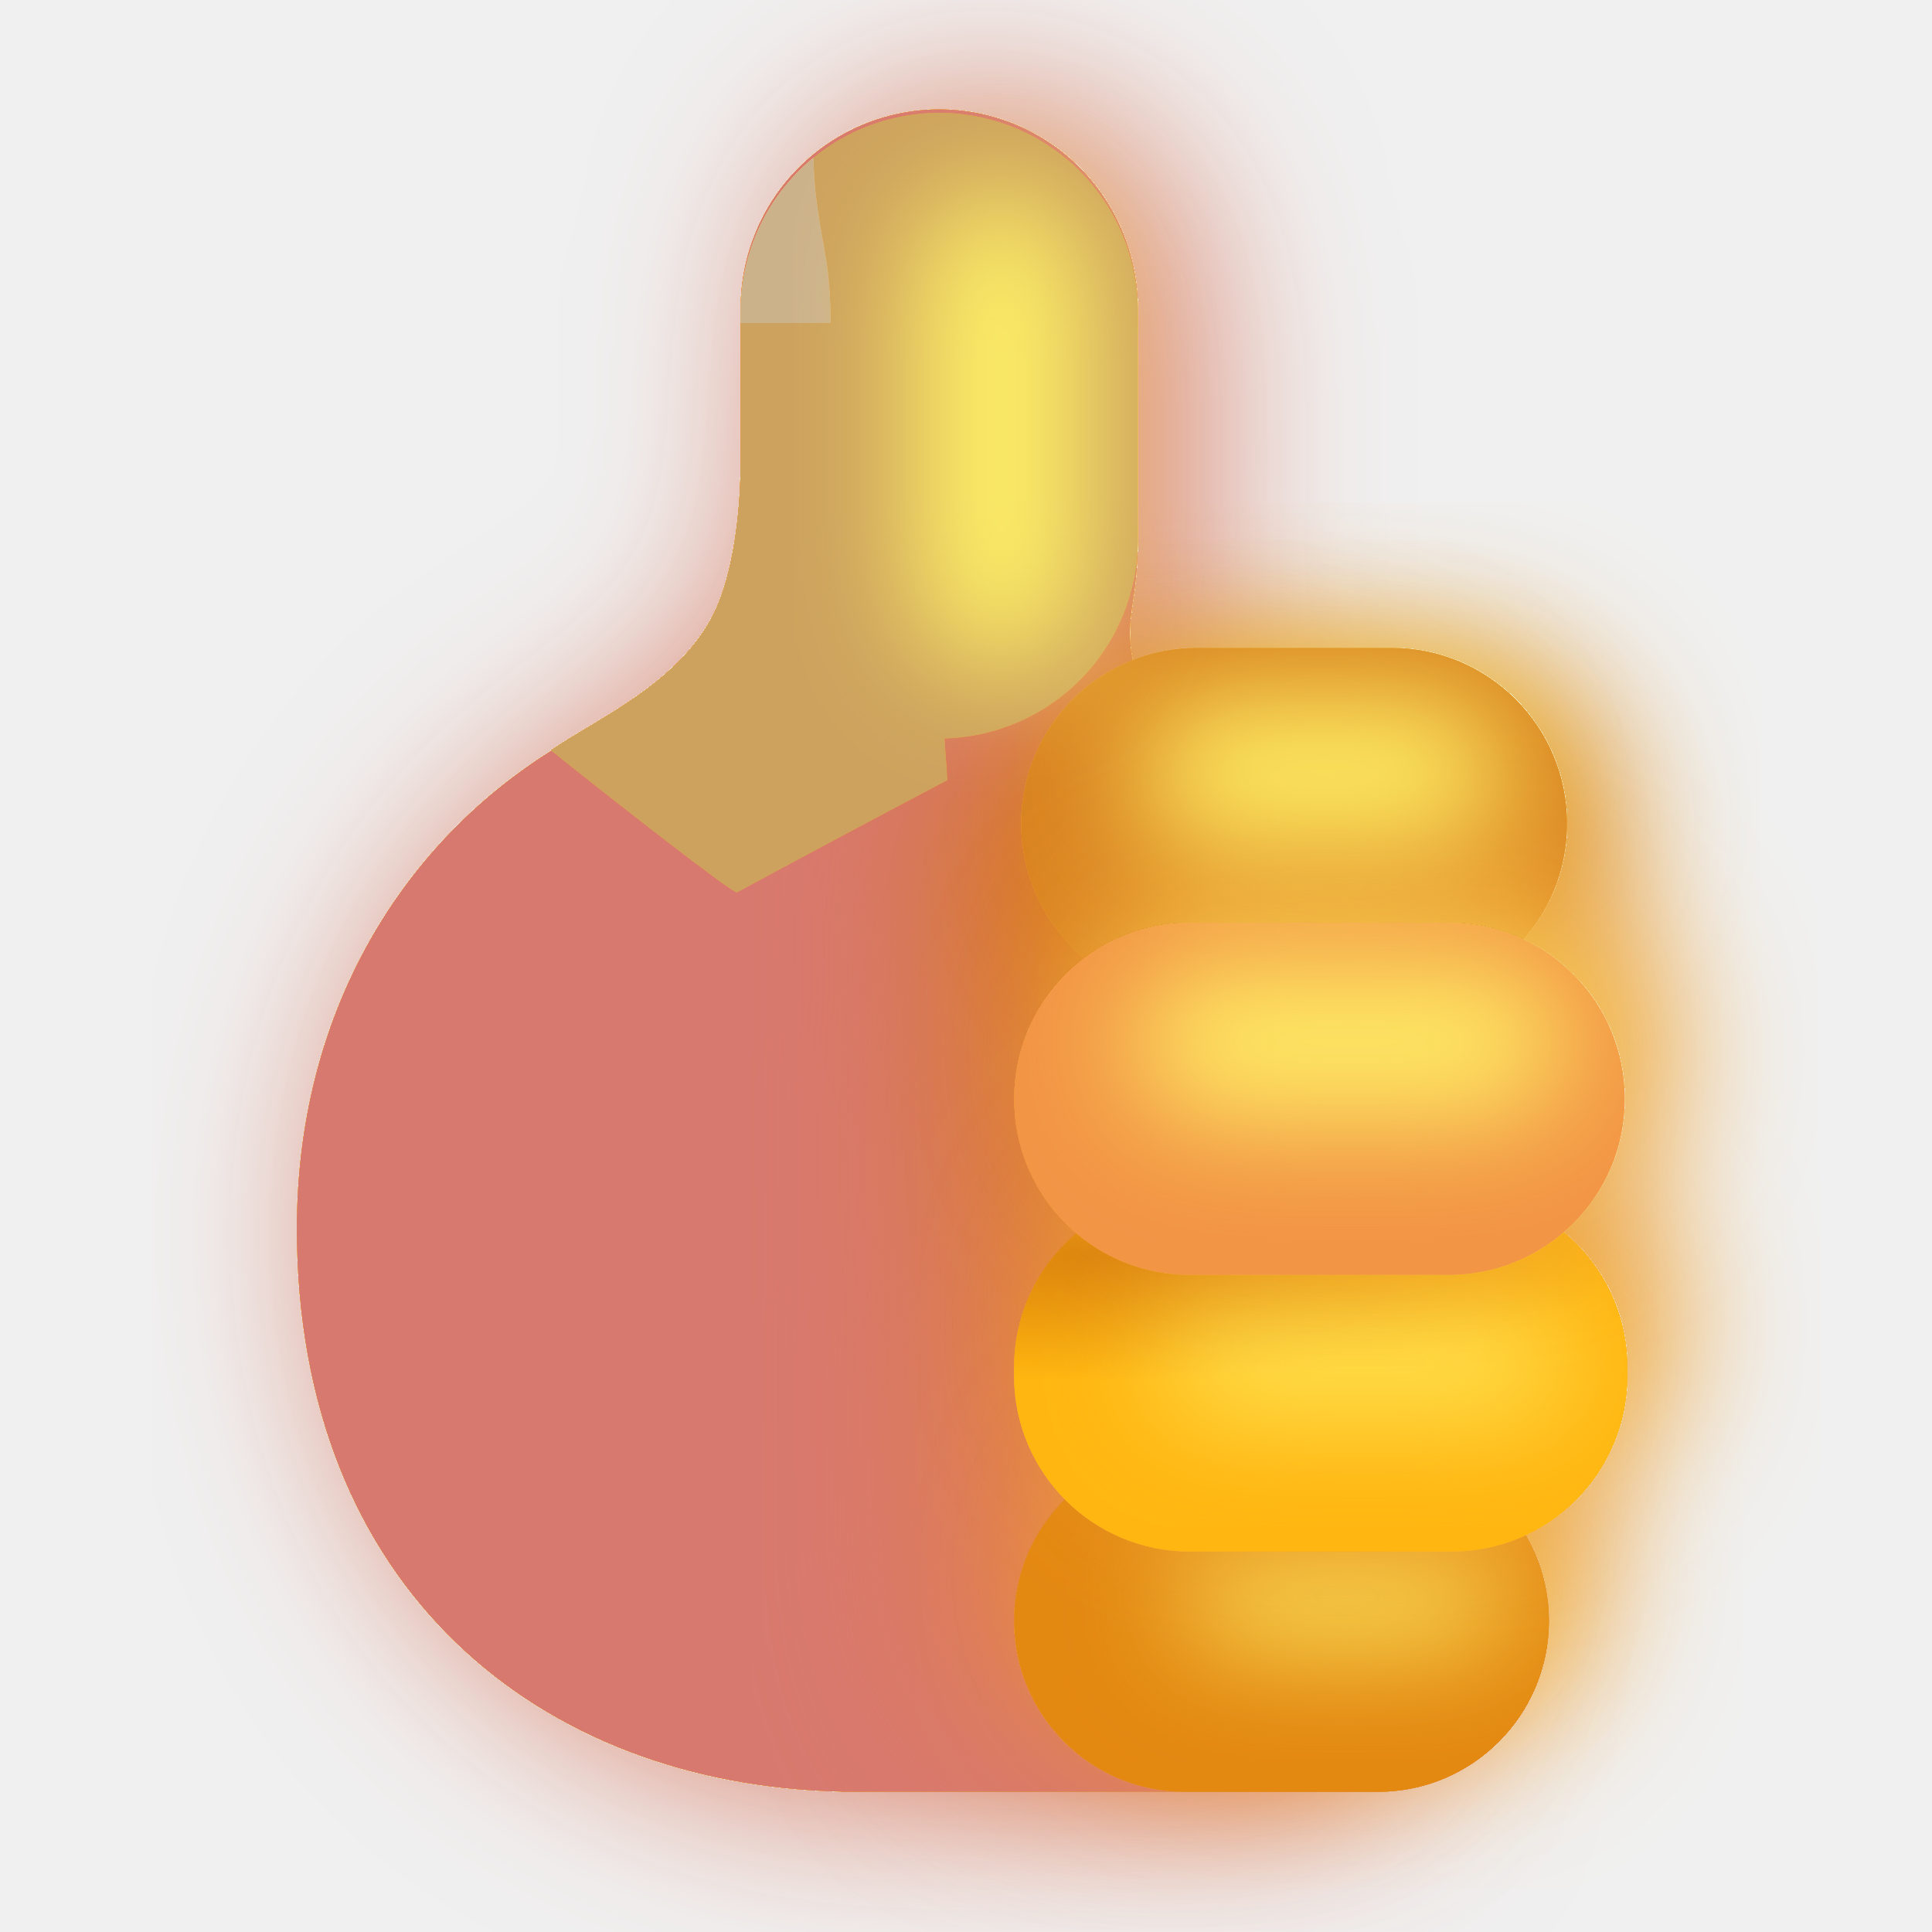
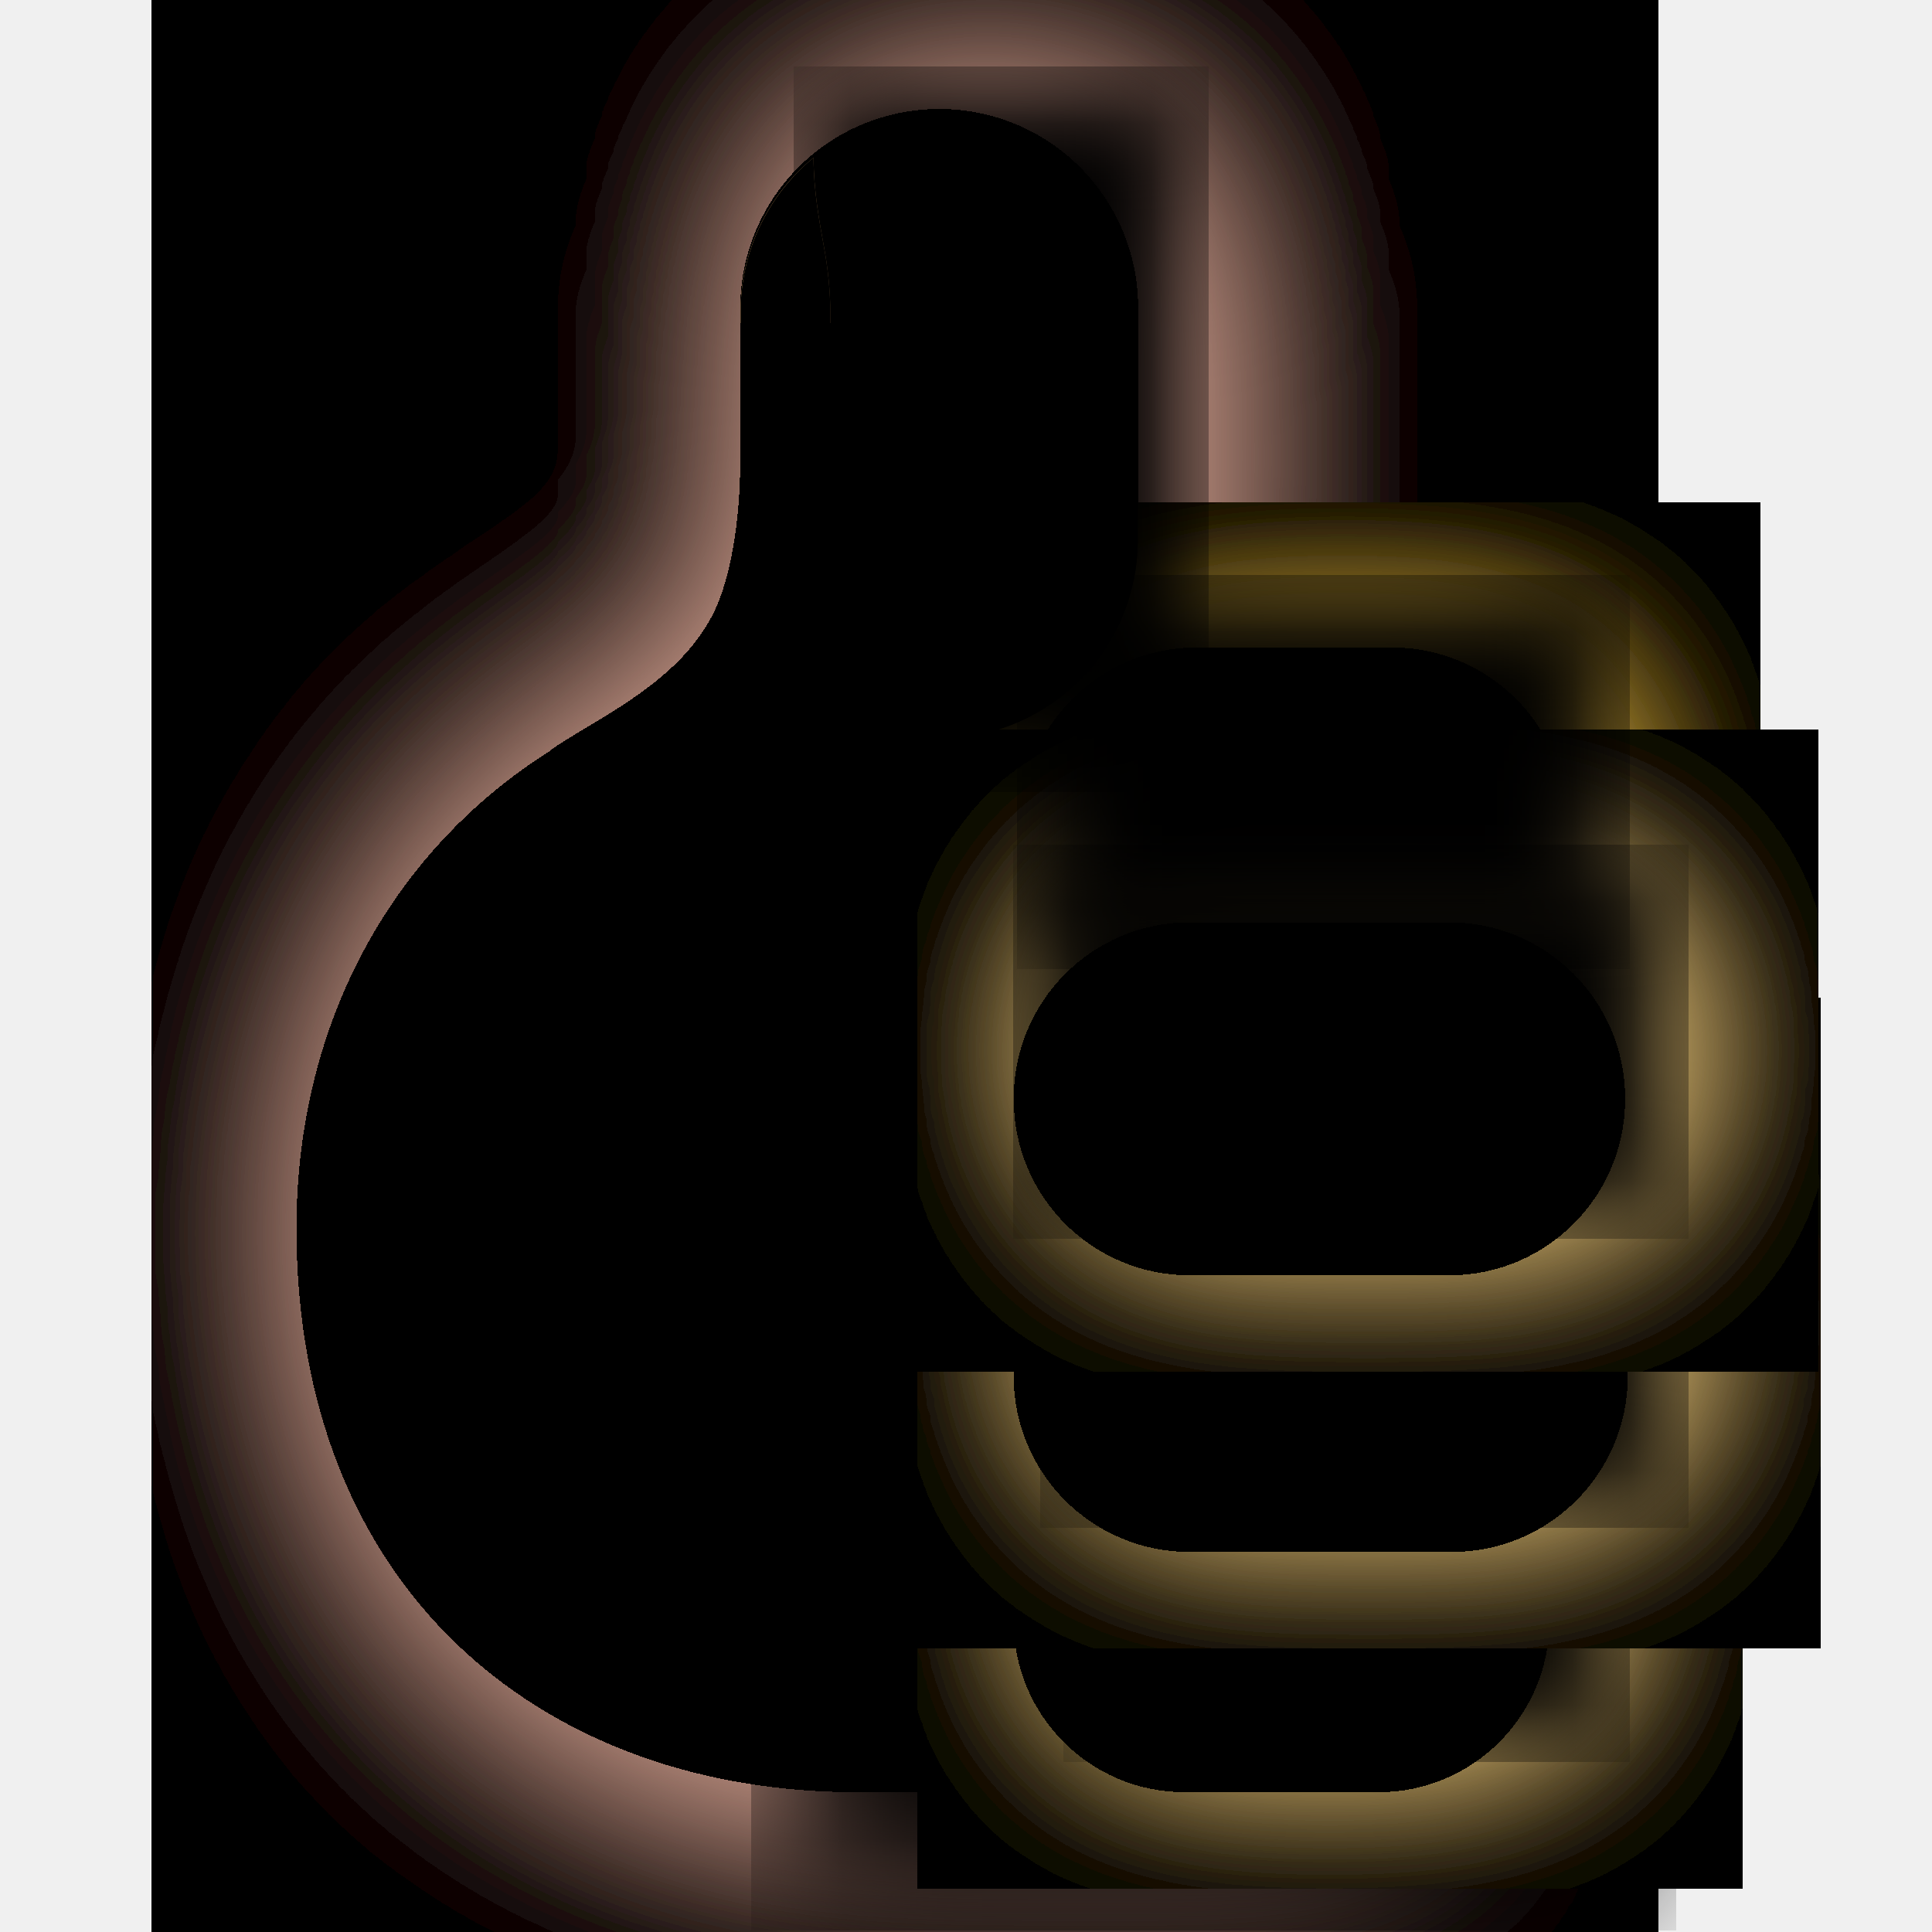
<svg xmlns="http://www.w3.org/2000/svg" width="20" height="20" viewBox="0 0 20 20" fill="none">
-   <g id="Thumbs up" clip-path="url(#clip0_318_9436)">
+   <g id="Thumbs up" clipPath="url(#clip0_318_9436)">
    <g id="Group">
      <g id="Group_2" filter="url(#filter0_d_318_9436)">
        <path id="Vector" d="M7.667 3.224C7.663 2.951 7.712 2.68 7.814 2.426C7.915 2.173 8.065 1.942 8.257 1.747C8.448 1.552 8.676 1.398 8.928 1.292C9.18 1.187 9.45 1.132 9.723 1.132C9.996 1.132 10.266 1.187 10.518 1.292C10.77 1.398 10.998 1.552 11.189 1.747C11.38 1.942 11.531 2.173 11.632 2.426C11.733 2.68 11.783 2.951 11.778 3.224V5.589C11.778 5.791 11.764 5.992 11.732 6.193C11.721 6.266 11.711 6.34 11.703 6.413C11.681 6.644 11.708 6.947 11.866 7.151L11.489 7.513C12.447 8.004 13.25 8.749 13.811 9.667C14.371 10.586 14.667 11.641 14.665 12.717C14.666 13.316 14.575 13.911 14.395 14.482L13.772 18.549H8.709V18.547C5.582 18.48 3.073 16.441 3.073 12.716C3.073 10.527 4.121 8.765 5.707 7.771L5.703 7.768C5.811 7.693 5.939 7.616 6.075 7.534H6.076C6.526 7.264 7.076 6.934 7.366 6.396C7.617 5.929 7.666 5.171 7.666 4.819H7.667V3.224Z" fill="url(#paint0_linear_318_9436)" />
      </g>
      <path id="Vector_2" d="M7.667 3.224C7.663 2.951 7.712 2.68 7.814 2.426C7.915 2.173 8.065 1.942 8.257 1.747C8.448 1.552 8.676 1.398 8.928 1.292C9.18 1.187 9.45 1.132 9.723 1.132C9.996 1.132 10.266 1.187 10.518 1.292C10.77 1.398 10.998 1.552 11.189 1.747C11.38 1.942 11.531 2.173 11.632 2.426C11.733 2.68 11.783 2.951 11.778 3.224V5.589C11.778 5.791 11.764 5.992 11.732 6.193C11.721 6.266 11.711 6.34 11.703 6.413C11.681 6.644 11.708 6.947 11.866 7.151L11.489 7.513C12.447 8.004 13.25 8.749 13.811 9.667C14.371 10.586 14.667 11.641 14.665 12.717C14.666 13.316 14.575 13.911 14.395 14.482L13.772 18.549H8.709V18.547C5.582 18.48 3.073 16.441 3.073 12.716C3.073 10.527 4.121 8.765 5.707 7.771L5.703 7.768C5.811 7.693 5.939 7.616 6.075 7.534H6.076C6.526 7.264 7.076 6.934 7.366 6.396C7.617 5.929 7.666 5.171 7.666 4.819H7.667V3.224Z" fill="url(#paint1_radial_318_9436)" />
      <path id="Vector_3" d="M7.667 3.224C7.663 2.951 7.712 2.68 7.814 2.426C7.915 2.173 8.065 1.942 8.257 1.747C8.448 1.552 8.676 1.398 8.928 1.292C9.18 1.187 9.45 1.132 9.723 1.132C9.996 1.132 10.266 1.187 10.518 1.292C10.77 1.398 10.998 1.552 11.189 1.747C11.38 1.942 11.531 2.173 11.632 2.426C11.733 2.68 11.783 2.951 11.778 3.224V5.589C11.778 5.791 11.764 5.992 11.732 6.193C11.721 6.266 11.711 6.34 11.703 6.413C11.681 6.644 11.708 6.947 11.866 7.151L11.489 7.513C12.447 8.004 13.25 8.749 13.811 9.667C14.371 10.586 14.667 11.641 14.665 12.717C14.666 13.316 14.575 13.911 14.395 14.482L13.772 18.549H8.709V18.547C5.582 18.48 3.073 16.441 3.073 12.716C3.073 10.527 4.121 8.765 5.707 7.771L5.703 7.768C5.811 7.693 5.939 7.616 6.075 7.534H6.076C6.526 7.264 7.076 6.934 7.366 6.396C7.617 5.929 7.666 5.171 7.666 4.819H7.667V3.224Z" fill="url(#paint2_radial_318_9436)" />
      <path id="Vector_4" d="M7.667 3.224C7.663 2.951 7.712 2.68 7.814 2.426C7.915 2.173 8.065 1.942 8.257 1.747C8.448 1.552 8.676 1.398 8.928 1.292C9.18 1.187 9.45 1.132 9.723 1.132C9.996 1.132 10.266 1.187 10.518 1.292C10.77 1.398 10.998 1.552 11.189 1.747C11.38 1.942 11.531 2.173 11.632 2.426C11.733 2.68 11.783 2.951 11.778 3.224V5.589C11.778 5.791 11.764 5.992 11.732 6.193C11.721 6.266 11.711 6.34 11.703 6.413C11.681 6.644 11.708 6.947 11.866 7.151L11.489 7.513C12.447 8.004 13.25 8.749 13.811 9.667C14.371 10.586 14.667 11.641 14.665 12.717C14.666 13.316 14.575 13.911 14.395 14.482L13.772 18.549H8.709V18.547C5.582 18.48 3.073 16.441 3.073 12.716C3.073 10.527 4.121 8.765 5.707 7.771L5.703 7.768C5.811 7.693 5.939 7.616 6.075 7.534H6.076C6.526 7.264 7.076 6.934 7.366 6.396C7.617 5.929 7.666 5.171 7.666 4.819H7.667V3.224Z" fill="url(#paint3_radial_318_9436)" />
      <path id="Vector_5" d="M7.667 3.224C7.663 2.951 7.712 2.68 7.814 2.426C7.915 2.173 8.065 1.942 8.257 1.747C8.448 1.552 8.676 1.398 8.928 1.292C9.18 1.187 9.45 1.132 9.723 1.132C9.996 1.132 10.266 1.187 10.518 1.292C10.77 1.398 10.998 1.552 11.189 1.747C11.38 1.942 11.531 2.173 11.632 2.426C11.733 2.68 11.783 2.951 11.778 3.224V5.589C11.778 5.791 11.764 5.992 11.732 6.193C11.721 6.266 11.711 6.34 11.703 6.413C11.681 6.644 11.708 6.947 11.866 7.151L11.489 7.513C12.447 8.004 13.25 8.749 13.811 9.667C14.371 10.586 14.667 11.641 14.665 12.717C14.666 13.316 14.575 13.911 14.395 14.482L13.772 18.549H8.709V18.547C5.582 18.48 3.073 16.441 3.073 12.716C3.073 10.527 4.121 8.765 5.707 7.771L5.703 7.768C5.811 7.693 5.939 7.616 6.075 7.534H6.076C6.526 7.264 7.076 6.934 7.366 6.396C7.617 5.929 7.666 5.171 7.666 4.819H7.667V3.224Z" fill="url(#paint4_linear_318_9436)" />
      <g id="Group_3" filter="url(#filter1_f_318_9436)">
        <path id="Vector_6" d="M14.799 9.193C14.799 8.77 14.631 8.364 14.332 8.065C14.033 7.766 13.627 7.598 13.204 7.598H11.438C11.111 7.598 10.791 7.699 10.523 7.887C10.255 8.075 10.051 8.341 9.939 8.649C9.827 8.956 9.813 9.291 9.898 9.607C9.983 9.924 10.163 10.206 10.414 10.416C10.223 10.56 10.066 10.746 9.956 10.959C9.846 11.172 9.785 11.407 9.779 11.646C9.772 11.886 9.819 12.124 9.916 12.343C10.014 12.562 10.159 12.756 10.342 12.911C10.165 13.061 10.023 13.247 9.926 13.457C9.829 13.668 9.778 13.897 9.779 14.128V14.206C9.779 14.644 9.954 15.039 10.239 15.328C10.02 15.544 9.871 15.82 9.809 16.122C9.748 16.423 9.778 16.736 9.895 17.021C10.012 17.305 10.211 17.549 10.466 17.72C10.722 17.891 11.022 17.983 11.33 17.983H13.082C13.355 17.983 13.623 17.911 13.859 17.775C14.096 17.638 14.292 17.442 14.428 17.206C14.564 16.97 14.636 16.702 14.636 16.429C14.635 16.156 14.563 15.889 14.426 15.652C14.701 15.524 14.934 15.32 15.097 15.063C15.26 14.807 15.347 14.51 15.346 14.206V14.128C15.346 13.634 15.123 13.193 14.77 12.901C14.971 12.726 15.125 12.504 15.219 12.255C15.312 12.006 15.342 11.737 15.306 11.473C15.269 11.21 15.168 10.959 15.01 10.745C14.852 10.53 14.644 10.359 14.403 10.245C14.659 9.954 14.8 9.58 14.799 9.193Z" fill="url(#paint5_linear_318_9436)" />
      </g>
      <g id="Group_4" filter="url(#filter2_d_318_9436)">
        <path id="Vector_7" d="M14.404 10.344C15.409 10.344 16.223 9.53 16.223 8.525C16.223 7.521 15.409 6.706 14.404 6.706H12.39C11.386 6.706 10.571 7.521 10.571 8.525C10.571 9.53 11.386 10.344 12.39 10.344H14.404Z" fill="url(#paint6_linear_318_9436)" />
        <path id="Vector_8" d="M14.404 10.344C15.409 10.344 16.223 9.53 16.223 8.525C16.223 7.521 15.409 6.706 14.404 6.706H12.39C11.386 6.706 10.571 7.521 10.571 8.525C10.571 9.53 11.386 10.344 12.39 10.344H14.404Z" fill="url(#paint7_radial_318_9436)" />
      </g>
      <g id="Group_5" filter="url(#filter3_d_318_9436)">
        <path id="Vector_9" d="M14.265 18.549C15.243 18.549 16.035 17.757 16.035 16.779C16.035 15.802 15.243 15.009 14.265 15.009H12.267C11.29 15.009 10.497 15.802 10.497 16.779C10.497 17.757 11.29 18.549 12.267 18.549H14.265Z" fill="url(#paint8_linear_318_9436)" />
        <path id="Vector_10" d="M14.265 18.549C15.243 18.549 16.035 17.757 16.035 16.779C16.035 15.802 15.243 15.009 14.265 15.009H12.267C11.29 15.009 10.497 15.802 10.497 16.779C10.497 17.757 11.29 18.549 12.267 18.549H14.265Z" fill="url(#paint9_radial_318_9436)" />
        <path id="Vector_11" d="M14.265 18.549C15.243 18.549 16.035 17.757 16.035 16.779C16.035 15.802 15.243 15.009 14.265 15.009H12.267C11.29 15.009 10.497 15.802 10.497 16.779C10.497 17.757 11.29 18.549 12.267 18.549H14.265Z" fill="url(#paint10_radial_318_9436)" />
      </g>
      <path id="Vector_12" d="M14.266 18.549C15.243 18.549 16.036 17.757 16.036 16.779C16.036 15.802 15.243 15.009 14.266 15.009H12.268C11.29 15.009 10.498 15.802 10.498 16.779C10.498 17.757 11.29 18.549 12.268 18.549H14.266Z" fill="url(#paint11_linear_318_9436)" />
      <path id="Vector_13" d="M14.266 18.549C15.243 18.549 16.036 17.757 16.036 16.779C16.036 15.802 15.243 15.009 14.266 15.009H12.268C11.29 15.009 10.498 15.802 10.498 16.779C10.498 17.757 11.29 18.549 12.268 18.549H14.266Z" fill="url(#paint12_radial_318_9436)" />
      <g id="Group_6" filter="url(#filter4_f_318_9436)">
        <path id="Vector_14" d="M15.159 16.062H12.725C12.47 16.062 12.264 16.268 12.264 16.523C12.264 16.778 12.47 16.985 12.725 16.985H15.159C15.414 16.985 15.62 16.778 15.62 16.523C15.62 16.268 15.414 16.062 15.159 16.062Z" fill="url(#paint13_linear_318_9436)" />
      </g>
-       <path id="Vector_15" d="M14.983 16.062C16.012 16.062 16.847 15.227 16.847 14.198C16.847 13.169 16.012 12.335 14.983 12.335H12.361C11.332 12.335 10.498 13.169 10.498 14.198C10.498 15.227 11.332 16.062 12.361 16.062H14.983Z" fill="#C4C4C4" fill-opacity="0.66" />
+       <path id="Vector_15" d="M14.983 16.062C16.012 16.062 16.847 15.227 16.847 14.198C16.847 13.169 16.012 12.335 14.983 12.335H12.361C11.332 12.335 10.498 13.169 10.498 14.198C10.498 15.227 11.332 16.062 12.361 16.062H14.983Z" fill="#C4C4C4" fillOpacity="0.66" />
      <g id="Group_7" filter="url(#filter5_d_318_9436)">
        <path id="Vector_16" d="M16.847 14.243V14.153C16.847 13.149 16.032 12.335 15.028 12.335H12.316C11.312 12.335 10.497 13.149 10.497 14.153V14.243C10.497 15.248 11.312 16.062 12.316 16.062H15.028C16.032 16.062 16.847 15.248 16.847 14.243Z" fill="url(#paint14_linear_318_9436)" />
        <path id="Vector_17" d="M16.847 14.243V14.153C16.847 13.149 16.032 12.335 15.028 12.335H12.316C11.312 12.335 10.497 13.149 10.497 14.153V14.243C10.497 15.248 11.312 16.062 12.316 16.062H15.028C16.032 16.062 16.847 15.248 16.847 14.243Z" fill="url(#paint15_radial_318_9436)" />
        <path id="Vector_18" d="M16.847 14.243V14.153C16.847 13.149 16.032 12.335 15.028 12.335H12.316C11.312 12.335 10.497 13.149 10.497 14.153V14.243C10.497 15.248 11.312 16.062 12.316 16.062H15.028C16.032 16.062 16.847 15.248 16.847 14.243Z" fill="url(#paint16_radial_318_9436)" />
      </g>
      <g id="Group_8" filter="url(#filter6_f_318_9436)">
        <path id="Vector_19" d="M15.762 13.643H12.481C12.226 13.643 12.02 13.85 12.02 14.104C12.02 14.359 12.226 14.566 12.481 14.566H15.762C16.017 14.566 16.223 14.359 16.223 14.104C16.223 13.85 16.017 13.643 15.762 13.643Z" fill="url(#paint17_linear_318_9436)" />
      </g>
      <g id="Group_9" filter="url(#filter7_d_318_9436)">
        <path id="Vector_20" d="M16.819 11.379V11.371C16.819 10.367 16.004 9.552 15 9.552H12.316C11.312 9.552 10.498 10.367 10.498 11.371V11.379C10.498 12.384 11.312 13.198 12.316 13.198H15C16.004 13.198 16.819 12.384 16.819 11.379Z" fill="url(#paint18_linear_318_9436)" />
        <path id="Vector_21" d="M16.819 11.379V11.371C16.819 10.367 16.004 9.552 15 9.552H12.316C11.312 9.552 10.498 10.367 10.498 11.371V11.379C10.498 12.384 11.312 13.198 12.316 13.198H15C16.004 13.198 16.819 12.384 16.819 11.379Z" fill="url(#paint19_radial_318_9436)" />
      </g>
      <path id="Vector_22" d="M9.723 1.169C9.178 1.169 8.655 1.385 8.27 1.771C7.884 2.156 7.668 2.679 7.668 3.224V4.819L7.666 4.819C7.666 5.17 7.617 5.929 7.366 6.396C7.076 6.935 6.526 7.264 6.076 7.534C5.939 7.616 5.811 7.692 5.703 7.767C6.325 8.266 7.598 9.261 7.629 9.237C8.353 8.846 9.079 8.459 9.807 8.075L9.777 7.644C10.312 7.63 10.821 7.407 11.195 7.023C11.569 6.639 11.778 6.125 11.778 5.589V3.224C11.778 2.679 11.561 2.156 11.176 1.771C10.79 1.385 10.268 1.169 9.723 1.169Z" fill="url(#paint20_radial_318_9436)" />
      <path id="Vector_23" d="M9.723 1.169C9.178 1.169 8.655 1.385 8.27 1.771C7.884 2.156 7.668 2.679 7.668 3.224V4.819L7.666 4.819C7.666 5.17 7.617 5.929 7.366 6.396C7.076 6.935 6.526 7.264 6.076 7.534C5.939 7.616 5.811 7.692 5.703 7.767C6.325 8.266 7.598 9.261 7.629 9.237C8.353 8.846 9.079 8.459 9.807 8.075L9.777 7.644C10.312 7.63 10.821 7.407 11.195 7.023C11.569 6.639 11.778 6.125 11.778 5.589V3.224C11.778 2.679 11.561 2.156 11.176 1.771C10.79 1.385 10.268 1.169 9.723 1.169Z" fill="url(#paint21_radial_318_9436)" />
      <path id="Vector_24" d="M8.422 1.632C8.186 1.824 7.996 2.067 7.865 2.343C7.735 2.618 7.667 2.919 7.667 3.224V3.344H8.596C8.6 3.103 8.582 2.863 8.542 2.626L8.532 2.569C8.481 2.289 8.422 1.969 8.422 1.632Z" fill="#FFBF71" />
      <path id="Vector_25" d="M8.422 1.632C8.186 1.824 7.996 2.067 7.865 2.343C7.735 2.618 7.667 2.919 7.667 3.224V3.344H8.596C8.6 3.103 8.582 2.863 8.542 2.626L8.532 2.569C8.481 2.289 8.422 1.969 8.422 1.632Z" fill="url(#paint22_radial_318_9436)" />
      <g id="Group_10" filter="url(#filter8_f_318_9436)">
        <path id="Vector_26" d="M14.834 7.203H12.571C12.137 7.203 11.785 7.555 11.785 7.989C11.785 8.423 12.137 8.775 12.571 8.775H14.834C15.268 8.775 15.62 8.423 15.62 7.989C15.62 7.555 15.268 7.203 14.834 7.203Z" fill="url(#paint23_linear_318_9436)" />
      </g>
      <g id="Group_11" filter="url(#filter9_f_318_9436)">
        <path id="Vector_27" d="M15.437 10H12.527C12.093 10 11.741 10.352 11.741 10.786C11.741 11.22 12.093 11.572 12.527 11.572H15.437C15.871 11.572 16.223 11.22 16.223 10.786C16.223 10.352 15.871 10 15.437 10Z" fill="url(#paint24_linear_318_9436)" />
      </g>
      <g id="Group_12" filter="url(#filter10_f_318_9436)">
        <path id="Vector_28" d="M11.259 2.841C11.259 2.346 10.858 1.945 10.364 1.945C9.87 1.945 9.469 2.346 9.469 2.841V6.048C9.469 6.542 9.87 6.943 10.364 6.943C10.858 6.943 11.259 6.542 11.259 6.048V2.841Z" fill="url(#paint25_linear_318_9436)" />
      </g>
    </g>
  </g>
  <defs>
-     <filter id="filter0_d_318_9436" x="1.573" y="-0.868" width="15.592" height="21.417" filterUnits="userSpaceOnUse" color-interpolation-filters="sRGB">
-       <feFlood flood-opacity="0" result="BackgroundImageFix" />
+     <filter id="filter0_d_318_9436" x="1.573" y="-0.868" width="15.592" height="21.417" filterUnits="userSpaceOnUse" colorInterpolationFilters="sRGB">
+       <feFlood floodOpacity="0" result="BackgroundImageFix" />
      <feColorMatrix in="SourceAlpha" type="matrix" values="0 0 0 0 0 0 0 0 0 0 0 0 0 0 0 0 0 0 127 0" result="hardAlpha" />
      <feOffset dx="0.5" />
      <feGaussianBlur stdDeviation="1" />
      <feComposite in2="hardAlpha" operator="out" />
      <feColorMatrix type="matrix" values="0 0 0 0 0.847 0 0 0 0 0.459 0 0 0 0 0.361 0 0 0 1 0" />
      <feBlend mode="normal" in2="BackgroundImageFix" result="effect1_dropShadow_318_9436" />
      <feBlend mode="normal" in="SourceGraphic" in2="effect1_dropShadow_318_9436" result="shape" />
    </filter>
-     <filter id="filter1_f_318_9436" x="7.778" y="5.598" width="9.568" height="14.384" filterUnits="userSpaceOnUse" color-interpolation-filters="sRGB">
-       <feFlood flood-opacity="0" result="BackgroundImageFix" />
+     <filter id="filter1_f_318_9436" x="7.778" y="5.598" width="9.568" height="14.384" filterUnits="userSpaceOnUse" colorInterpolationFilters="sRGB">
+       <feFlood floodOpacity="0" result="BackgroundImageFix" />
      <feBlend mode="normal" in="SourceGraphic" in2="BackgroundImageFix" result="shape" />
      <feGaussianBlur stdDeviation="1" result="effect1_foregroundBlur_318_9436" />
    </filter>
-     <filter id="filter2_d_318_9436" x="9.571" y="5.206" width="8.652" height="6.637" filterUnits="userSpaceOnUse" color-interpolation-filters="sRGB">
-       <feFlood flood-opacity="0" result="BackgroundImageFix" />
+     <filter id="filter2_d_318_9436" x="9.571" y="5.206" width="8.652" height="6.637" filterUnits="userSpaceOnUse" colorInterpolationFilters="sRGB">
+       <feFlood floodOpacity="0" result="BackgroundImageFix" />
      <feColorMatrix in="SourceAlpha" type="matrix" values="0 0 0 0 0 0 0 0 0 0 0 0 0 0 0 0 0 0 127 0" result="hardAlpha" />
      <feOffset dx="0.5" />
      <feGaussianBlur stdDeviation="0.75" />
      <feComposite in2="hardAlpha" operator="out" />
      <feColorMatrix type="matrix" values="0 0 0 0 0.878 0 0 0 0 0.541 0 0 0 0 0.063 0 0 0 1 0" />
      <feBlend mode="normal" in2="BackgroundImageFix" result="effect1_dropShadow_318_9436" />
      <feBlend mode="normal" in="SourceGraphic" in2="effect1_dropShadow_318_9436" result="shape" />
    </filter>
-     <filter id="filter3_d_318_9436" x="9.497" y="13.009" width="8.538" height="6.54" filterUnits="userSpaceOnUse" color-interpolation-filters="sRGB">
-       <feFlood flood-opacity="0" result="BackgroundImageFix" />
+     <filter id="filter3_d_318_9436" x="9.497" y="13.009" width="8.538" height="6.54" filterUnits="userSpaceOnUse" colorInterpolationFilters="sRGB">
+       <feFlood floodOpacity="0" result="BackgroundImageFix" />
      <feColorMatrix in="SourceAlpha" type="matrix" values="0 0 0 0 0 0 0 0 0 0 0 0 0 0 0 0 0 0 127 0" result="hardAlpha" />
      <feOffset dx="0.5" dy="-0.5" />
      <feGaussianBlur stdDeviation="0.75" />
      <feComposite in2="hardAlpha" operator="out" />
      <feColorMatrix type="matrix" values="0 0 0 0 0.941 0 0 0 0 0.643 0 0 0 0 0.216 0 0 0 1 0" />
      <feBlend mode="normal" in2="BackgroundImageFix" result="effect1_dropShadow_318_9436" />
      <feBlend mode="normal" in="SourceGraphic" in2="effect1_dropShadow_318_9436" result="shape" />
    </filter>
-     <filter id="filter4_f_318_9436" x="11.014" y="14.812" width="5.856" height="3.423" filterUnits="userSpaceOnUse" color-interpolation-filters="sRGB">
-       <feFlood flood-opacity="0" result="BackgroundImageFix" />
-       <feBlend mode="normal" in="SourceGraphic" in2="BackgroundImageFix" result="shape" />
-       <feGaussianBlur stdDeviation="0.625" result="effect1_foregroundBlur_318_9436" />
-     </filter>
-     <filter id="filter5_d_318_9436" x="9.497" y="10.335" width="9.349" height="6.728" filterUnits="userSpaceOnUse" color-interpolation-filters="sRGB">
-       <feFlood flood-opacity="0" result="BackgroundImageFix" />
+     <filter id="filter4_f_318_9436" x="11.014" y="14.812" width="5.856" height="3.423" filterUnits="userSpaceOnUse" colorInterpolationFilters="sRGB">
+       <feFlood floodOpacity="0" result="BackgroundImageFix" />
+       <feBlend mode="normal" in="SourceGraphic" in2="BackgroundImageFix" result="shape" />
+       <feGaussianBlur stdDeviation="0.625" result="effect1_foregroundBlur_318_9436" />
+     </filter>
+     <filter id="filter5_d_318_9436" x="9.497" y="10.335" width="9.349" height="6.728" filterUnits="userSpaceOnUse" colorInterpolationFilters="sRGB">
+       <feFlood floodOpacity="0" result="BackgroundImageFix" />
      <feColorMatrix in="SourceAlpha" type="matrix" values="0 0 0 0 0 0 0 0 0 0 0 0 0 0 0 0 0 0 127 0" result="hardAlpha" />
      <feOffset dx="0.5" dy="-0.5" />
      <feGaussianBlur stdDeviation="0.75" />
      <feComposite in2="hardAlpha" operator="out" />
      <feColorMatrix type="matrix" values="0 0 0 0 0.941 0 0 0 0 0.643 0 0 0 0 0.216 0 0 0 1 0" />
      <feBlend mode="normal" in2="BackgroundImageFix" result="effect1_dropShadow_318_9436" />
      <feBlend mode="normal" in="SourceGraphic" in2="effect1_dropShadow_318_9436" result="shape" />
    </filter>
-     <filter id="filter6_f_318_9436" x="10.77" y="12.393" width="6.703" height="3.423" filterUnits="userSpaceOnUse" color-interpolation-filters="sRGB">
-       <feFlood flood-opacity="0" result="BackgroundImageFix" />
-       <feBlend mode="normal" in="SourceGraphic" in2="BackgroundImageFix" result="shape" />
-       <feGaussianBlur stdDeviation="0.625" result="effect1_foregroundBlur_318_9436" />
-     </filter>
-     <filter id="filter7_d_318_9436" x="9.497" y="7.552" width="9.321" height="6.646" filterUnits="userSpaceOnUse" color-interpolation-filters="sRGB">
-       <feFlood flood-opacity="0" result="BackgroundImageFix" />
+     <filter id="filter6_f_318_9436" x="10.77" y="12.393" width="6.703" height="3.423" filterUnits="userSpaceOnUse" colorInterpolationFilters="sRGB">
+       <feFlood floodOpacity="0" result="BackgroundImageFix" />
+       <feBlend mode="normal" in="SourceGraphic" in2="BackgroundImageFix" result="shape" />
+       <feGaussianBlur stdDeviation="0.625" result="effect1_foregroundBlur_318_9436" />
+     </filter>
+     <filter id="filter7_d_318_9436" x="9.497" y="7.552" width="9.321" height="6.646" filterUnits="userSpaceOnUse" colorInterpolationFilters="sRGB">
+       <feFlood floodOpacity="0" result="BackgroundImageFix" />
      <feColorMatrix in="SourceAlpha" type="matrix" values="0 0 0 0 0 0 0 0 0 0 0 0 0 0 0 0 0 0 127 0" result="hardAlpha" />
      <feOffset dx="0.5" dy="-0.5" />
      <feGaussianBlur stdDeviation="0.75" />
      <feComposite in2="hardAlpha" operator="out" />
      <feColorMatrix type="matrix" values="0 0 0 0 0.941 0 0 0 0 0.643 0 0 0 0 0.216 0 0 0 1 0" />
      <feBlend mode="normal" in2="BackgroundImageFix" result="effect1_dropShadow_318_9436" />
      <feBlend mode="normal" in="SourceGraphic" in2="effect1_dropShadow_318_9436" result="shape" />
    </filter>
-     <filter id="filter8_f_318_9436" x="10.535" y="5.953" width="6.335" height="4.073" filterUnits="userSpaceOnUse" color-interpolation-filters="sRGB">
-       <feFlood flood-opacity="0" result="BackgroundImageFix" />
-       <feBlend mode="normal" in="SourceGraphic" in2="BackgroundImageFix" result="shape" />
-       <feGaussianBlur stdDeviation="0.625" result="effect1_foregroundBlur_318_9436" />
-     </filter>
-     <filter id="filter9_f_318_9436" x="10.491" y="8.75" width="6.983" height="4.073" filterUnits="userSpaceOnUse" color-interpolation-filters="sRGB">
-       <feFlood flood-opacity="0" result="BackgroundImageFix" />
-       <feBlend mode="normal" in="SourceGraphic" in2="BackgroundImageFix" result="shape" />
-       <feGaussianBlur stdDeviation="0.625" result="effect1_foregroundBlur_318_9436" />
-     </filter>
-     <filter id="filter10_f_318_9436" x="8.219" y="0.695" width="4.291" height="7.498" filterUnits="userSpaceOnUse" color-interpolation-filters="sRGB">
-       <feFlood flood-opacity="0" result="BackgroundImageFix" />
+     <filter id="filter8_f_318_9436" x="10.535" y="5.953" width="6.335" height="4.073" filterUnits="userSpaceOnUse" colorInterpolationFilters="sRGB">
+       <feFlood floodOpacity="0" result="BackgroundImageFix" />
+       <feBlend mode="normal" in="SourceGraphic" in2="BackgroundImageFix" result="shape" />
+       <feGaussianBlur stdDeviation="0.625" result="effect1_foregroundBlur_318_9436" />
+     </filter>
+     <filter id="filter9_f_318_9436" x="10.491" y="8.75" width="6.983" height="4.073" filterUnits="userSpaceOnUse" colorInterpolationFilters="sRGB">
+       <feFlood floodOpacity="0" result="BackgroundImageFix" />
+       <feBlend mode="normal" in="SourceGraphic" in2="BackgroundImageFix" result="shape" />
+       <feGaussianBlur stdDeviation="0.625" result="effect1_foregroundBlur_318_9436" />
+     </filter>
+     <filter id="filter10_f_318_9436" x="8.219" y="0.695" width="4.291" height="7.498" filterUnits="userSpaceOnUse" colorInterpolationFilters="sRGB">
+       <feFlood floodOpacity="0" result="BackgroundImageFix" />
      <feBlend mode="normal" in="SourceGraphic" in2="BackgroundImageFix" result="shape" />
      <feGaussianBlur stdDeviation="0.625" result="effect1_foregroundBlur_318_9436" />
    </filter>
    <linearGradient id="paint0_linear_318_9436" x1="12.034" y1="4.149" x2="5.744" y2="17.392" gradientUnits="userSpaceOnUse">
-       <stop stop-color="#FFCA44" />
-       <stop offset="1" stop-color="#F8A528" />
+       <stop stopColor="#FFCA44" />
+       <stop offset="1" stopColor="#F8A528" />
    </linearGradient>
    <radialGradient id="paint1_radial_318_9436" cx="0" cy="0" r="1" gradientUnits="userSpaceOnUse" gradientTransform="translate(12.7751 3.02818) rotate(141.116) scale(3.13478 9.25213)">
-       <stop stop-color="#FFE34C" />
-       <stop offset="1" stop-color="#FFE34C" stopOpacity="0" />
+       <stop stopColor="#FFE34C" />
+       <stop offset="1" stopColor="#FFE34C" stopOpacity="0" />
    </radialGradient>
    <radialGradient id="paint2_radial_318_9436" cx="0" cy="0" r="1" gradientUnits="userSpaceOnUse" gradientTransform="translate(7.06786 9.85945) rotate(125.191) scale(4.64388 3.3641)">
-       <stop stop-color="#FFCA2E" />
-       <stop offset="1" stop-color="#FFCA2E" stopOpacity="0" />
+       <stop stopColor="#FFCA2E" />
+       <stop offset="1" stopColor="#FFCA2E" stopOpacity="0" />
    </radialGradient>
    <radialGradient id="paint3_radial_318_9436" cx="0" cy="0" r="1" gradientUnits="userSpaceOnUse" gradientTransform="translate(12.1062 11.3319) rotate(146.743) scale(10.1192 17.7089)">
-       <stop offset="0.681" stop-color="#E18E3F" stopOpacity="0" />
-       <stop offset="1" stop-color="#E18E3F" />
+       <stop offset="0.681" stopColor="#E18E3F" stopOpacity="0" />
+       <stop offset="1" stopColor="#E18E3F" />
    </radialGradient>
    <linearGradient id="paint4_linear_318_9436" x1="8.869" y1="15.976" x2="8.869" y2="19.164" gradientUnits="userSpaceOnUse">
-       <stop stop-color="#D8796F" stopOpacity="0" />
-       <stop offset="1" stop-color="#D8796F" />
+       <stop stopColor="#D8796F" stopOpacity="0" />
+       <stop offset="1" stopColor="#D8796F" />
    </linearGradient>
    <linearGradient id="paint5_linear_318_9436" x1="12.562" y1="7.598" x2="12.562" y2="15.903" gradientUnits="userSpaceOnUse">
-       <stop stop-color="#D1730B" />
-       <stop offset="1" stop-color="#E27D47" />
+       <stop stopColor="#D1730B" />
+       <stop offset="1" stopColor="#E27D47" />
    </linearGradient>
    <linearGradient id="paint6_linear_318_9436" x1="16.223" y1="8.525" x2="10.571" y2="8.525" gradientUnits="userSpaceOnUse">
-       <stop stop-color="#FFDB44" />
-       <stop offset="1" stop-color="#F9A928" />
+       <stop stopColor="#FFDB44" />
+       <stop offset="1" stopColor="#F9A928" />
    </linearGradient>
    <radialGradient id="paint7_radial_318_9436" cx="0" cy="0" r="1" gradientUnits="userSpaceOnUse" gradientTransform="translate(11.49 10.1375) rotate(-142.633) scale(1.45069 0.971047)">
-       <stop stop-color="#D98320" />
-       <stop offset="1" stop-color="#D98320" stopOpacity="0" />
+       <stop stopColor="#D98320" />
+       <stop offset="1" stopColor="#D98320" stopOpacity="0" />
    </radialGradient>
    <linearGradient id="paint8_linear_318_9436" x1="15.55" y1="16.779" x2="10.497" y2="16.779" gradientUnits="userSpaceOnUse">
-       <stop stop-color="#FFDB44" />
-       <stop offset="1" stop-color="#F9A928" />
+       <stop stopColor="#FFDB44" />
+       <stop offset="1" stopColor="#F9A928" />
    </linearGradient>
    <radialGradient id="paint9_radial_318_9436" cx="0" cy="0" r="1" gradientUnits="userSpaceOnUse" gradientTransform="translate(11.6193 18.5489) scale(4.57092 1.73889)">
-       <stop stop-color="#F29545" />
-       <stop offset="1" stop-color="#F29545" stopOpacity="0" />
+       <stop stopColor="#F29545" />
+       <stop offset="1" stopColor="#F29545" stopOpacity="0" />
    </radialGradient>
    <radialGradient id="paint10_radial_318_9436" cx="0" cy="0" r="1" gradientUnits="userSpaceOnUse" gradientTransform="translate(11.3999 15.6301) scale(4.63556 1.24435)">
-       <stop stop-color="#DA810B" />
-       <stop offset="1" stop-color="#FFB610" stopOpacity="0" />
+       <stop stopColor="#DA810B" />
+       <stop offset="1" stopColor="#FFB610" stopOpacity="0" />
    </radialGradient>
    <linearGradient id="paint11_linear_318_9436" x1="13.266" y1="18.914" x2="13.266" y2="17.769" gradientUnits="userSpaceOnUse">
-       <stop stop-color="#DC7C6A" />
-       <stop offset="1" stop-color="#DC7C6A" stopOpacity="0" />
+       <stop stopColor="#DC7C6A" />
+       <stop offset="1" stopColor="#DC7C6A" stopOpacity="0" />
    </linearGradient>
    <radialGradient id="paint12_radial_318_9436" cx="0" cy="0" r="1" gradientUnits="userSpaceOnUse" gradientTransform="translate(9.76439 16.7789) scale(3.50203 5.26419)">
-       <stop stop-color="#E38811" />
-       <stop offset="1" stop-color="#E38811" stopOpacity="0" />
+       <stop stopColor="#E38811" />
+       <stop offset="1" stopColor="#E38811" stopOpacity="0" />
    </radialGradient>
    <linearGradient id="paint13_linear_318_9436" x1="15.446" y1="16.314" x2="11.828" y2="16.314" gradientUnits="userSpaceOnUse">
-       <stop stop-color="#FFF166" />
-       <stop offset="1" stop-color="#FFF166" stopOpacity="0" />
+       <stop stopColor="#FFF166" />
+       <stop offset="1" stopColor="#FFF166" stopOpacity="0" />
    </linearGradient>
    <linearGradient id="paint14_linear_318_9436" x1="16.291" y1="14.198" x2="10.497" y2="14.198" gradientUnits="userSpaceOnUse">
-       <stop stop-color="#FFDB44" />
-       <stop offset="1" stop-color="#F9A928" />
+       <stop stopColor="#FFDB44" />
+       <stop offset="1" stopColor="#F9A928" />
    </linearGradient>
    <radialGradient id="paint15_radial_318_9436" cx="0" cy="0" r="1" gradientUnits="userSpaceOnUse" gradientTransform="translate(11.7837 16.062) scale(5.24073 1.83104)">
-       <stop stop-color="#F29545" />
-       <stop offset="1" stop-color="#F29545" stopOpacity="0" />
+       <stop stopColor="#F29545" />
+       <stop offset="1" stopColor="#F29545" stopOpacity="0" />
    </radialGradient>
    <radialGradient id="paint16_radial_318_9436" cx="0" cy="0" r="1" gradientUnits="userSpaceOnUse" gradientTransform="translate(11.5318 12.9888) scale(5.31485 1.3103)">
-       <stop stop-color="#DA810B" />
-       <stop offset="1" stop-color="#FFB610" stopOpacity="0" />
+       <stop stopColor="#DA810B" />
+       <stop offset="1" stopColor="#FFB610" stopOpacity="0" />
    </radialGradient>
    <linearGradient id="paint17_linear_318_9436" x1="16.004" y1="13.896" x2="11.474" y2="13.896" gradientUnits="userSpaceOnUse">
-       <stop stop-color="#FFF166" />
-       <stop offset="1" stop-color="#FFF166" stopOpacity="0" />
+       <stop stopColor="#FFF166" />
+       <stop offset="1" stopColor="#FFF166" stopOpacity="0" />
    </linearGradient>
    <linearGradient id="paint18_linear_318_9436" x1="16.819" y1="11.376" x2="10.498" y2="11.376" gradientUnits="userSpaceOnUse">
-       <stop stop-color="#FFDB44" />
-       <stop offset="1" stop-color="#F9A928" />
+       <stop stopColor="#FFDB44" />
+       <stop offset="1" stopColor="#F9A928" />
    </linearGradient>
    <radialGradient id="paint19_radial_318_9436" cx="0" cy="0" r="1" gradientUnits="userSpaceOnUse" gradientTransform="translate(11.805 12.7575) scale(3.43792 1.53029)">
-       <stop stop-color="#F29545" />
-       <stop offset="1" stop-color="#F29545" stopOpacity="0" />
+       <stop stopColor="#F29545" />
+       <stop offset="1" stopColor="#F29545" stopOpacity="0" />
    </radialGradient>
    <radialGradient id="paint20_radial_318_9436" cx="0" cy="0" r="1" gradientUnits="userSpaceOnUse" gradientTransform="translate(7.83562 3.02745) rotate(90) scale(3.97508 1.47589)">
-       <stop stop-color="#F3A52A" />
-       <stop offset="1" stop-color="#F3A52A" stopOpacity="0" />
+       <stop stopColor="#F3A52A" />
+       <stop offset="1" stopColor="#F3A52A" stopOpacity="0" />
    </radialGradient>
    <radialGradient id="paint21_radial_318_9436" cx="0" cy="0" r="1" gradientUnits="userSpaceOnUse" gradientTransform="translate(6.675 5.64495) rotate(42.9975) scale(1.99105 3.01278)">
-       <stop stop-color="#CDA25E" />
-       <stop offset="1" stop-color="#CDA25E" stopOpacity="0" />
+       <stop stopColor="#CDA25E" />
+       <stop offset="1" stopColor="#CDA25E" stopOpacity="0" />
    </radialGradient>
    <radialGradient id="paint22_radial_318_9436" cx="0" cy="0" r="1" gradientUnits="userSpaceOnUse" gradientTransform="translate(8.74158 2.78177) rotate(-168.366) scale(1.02466 2.23656)">
-       <stop offset="0.55" stop-color="#CCB28B" stopOpacity="0" />
-       <stop offset="1" stop-color="#CCB28B" />
+       <stop offset="0.55" stopColor="#CCB28B" stopOpacity="0" />
+       <stop offset="1" stopColor="#CCB28B" />
    </radialGradient>
    <linearGradient id="paint23_linear_318_9436" x1="15.421" y1="7.634" x2="11.287" y2="7.634" gradientUnits="userSpaceOnUse">
-       <stop stop-color="#FFF166" />
-       <stop offset="1" stop-color="#FFF166" stopOpacity="0" />
+       <stop stopColor="#FFF166" />
+       <stop offset="1" stopColor="#FFF166" stopOpacity="0" />
    </linearGradient>
    <linearGradient id="paint24_linear_318_9436" x1="15.99" y1="10.431" x2="11.158" y2="10.431" gradientUnits="userSpaceOnUse">
-       <stop stop-color="#FFF166" />
-       <stop offset="1" stop-color="#FFF166" stopOpacity="0" />
+       <stop stopColor="#FFF166" />
+       <stop offset="1" stopColor="#FFF166" stopOpacity="0" />
    </linearGradient>
    <linearGradient id="paint25_linear_318_9436" x1="11.167" y1="3.316" x2="9.236" y2="3.316" gradientUnits="userSpaceOnUse">
-       <stop stop-color="#FFF166" />
-       <stop offset="1" stop-color="#FFF166" stopOpacity="0" />
+       <stop stopColor="#FFF166" />
+       <stop offset="1" stopColor="#FFF166" stopOpacity="0" />
    </linearGradient>
    <clipPath id="clip0_318_9436">
      <rect width="20" height="20" fill="white" />
    </clipPath>
  </defs>
</svg>
